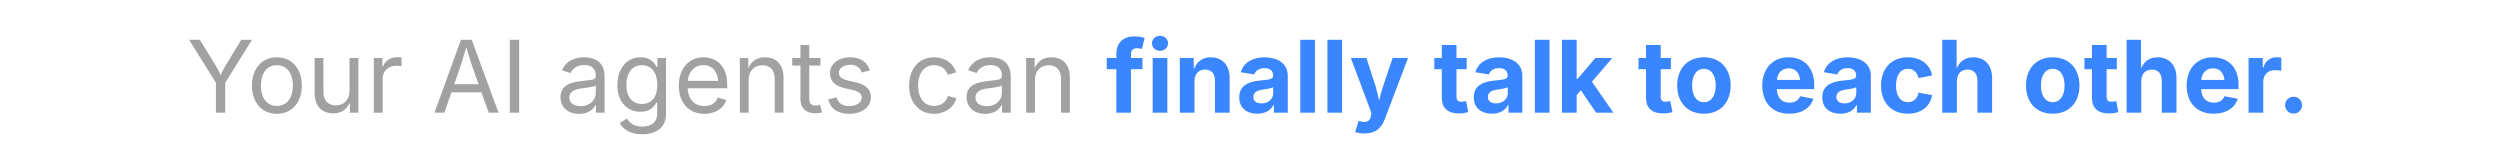
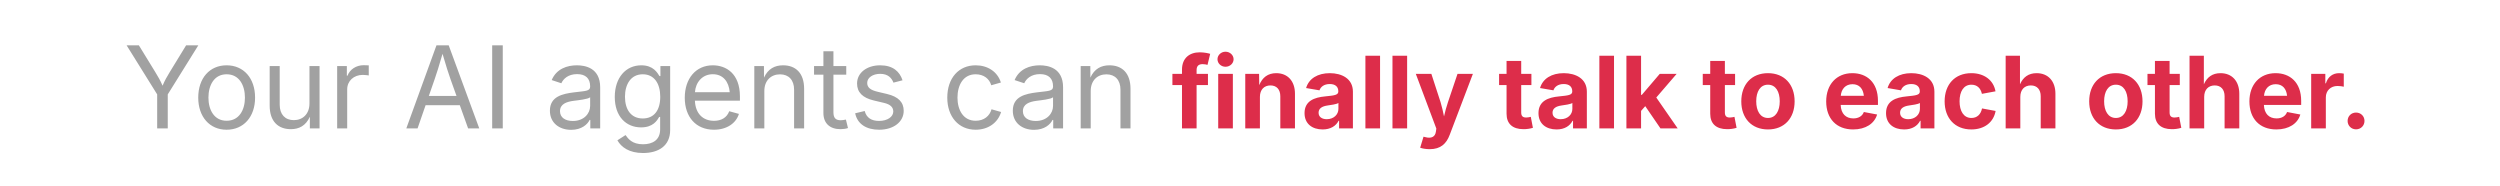
- <svg xmlns="http://www.w3.org/2000/svg" width="799" height="52" viewBox="0 0 799 52" role="img" aria-label="Your AI agents can finally talk to each other.">
-   <text x="399" y="36" text-anchor="middle" font-family="Inter, -apple-system, BlinkMacSystemFont, 'Segoe UI', Helvetica, Arial, sans-serif" font-size="32" fill="#A1A1A1">Your AI agents can <tspan fill="#3A86FF" font-weight="700">finally talk to each other.</tspan>
+ <svg xmlns="http://www.w3.org/2000/svg" width="701" height="52" viewBox="0 0 701 52" role="img" aria-label="Your AI agents can finally talk to each other.">
+   <text x="350" y="36" text-anchor="middle" font-family="Inter, -apple-system, BlinkMacSystemFont, 'Segoe UI', Helvetica, Arial, sans-serif" font-size="32" fill="#A1A1A1">Your AI agents can <tspan fill="#DD2D4A" font-size="28" font-weight="700">finally talk to each other.</tspan>
  </text>
</svg>
